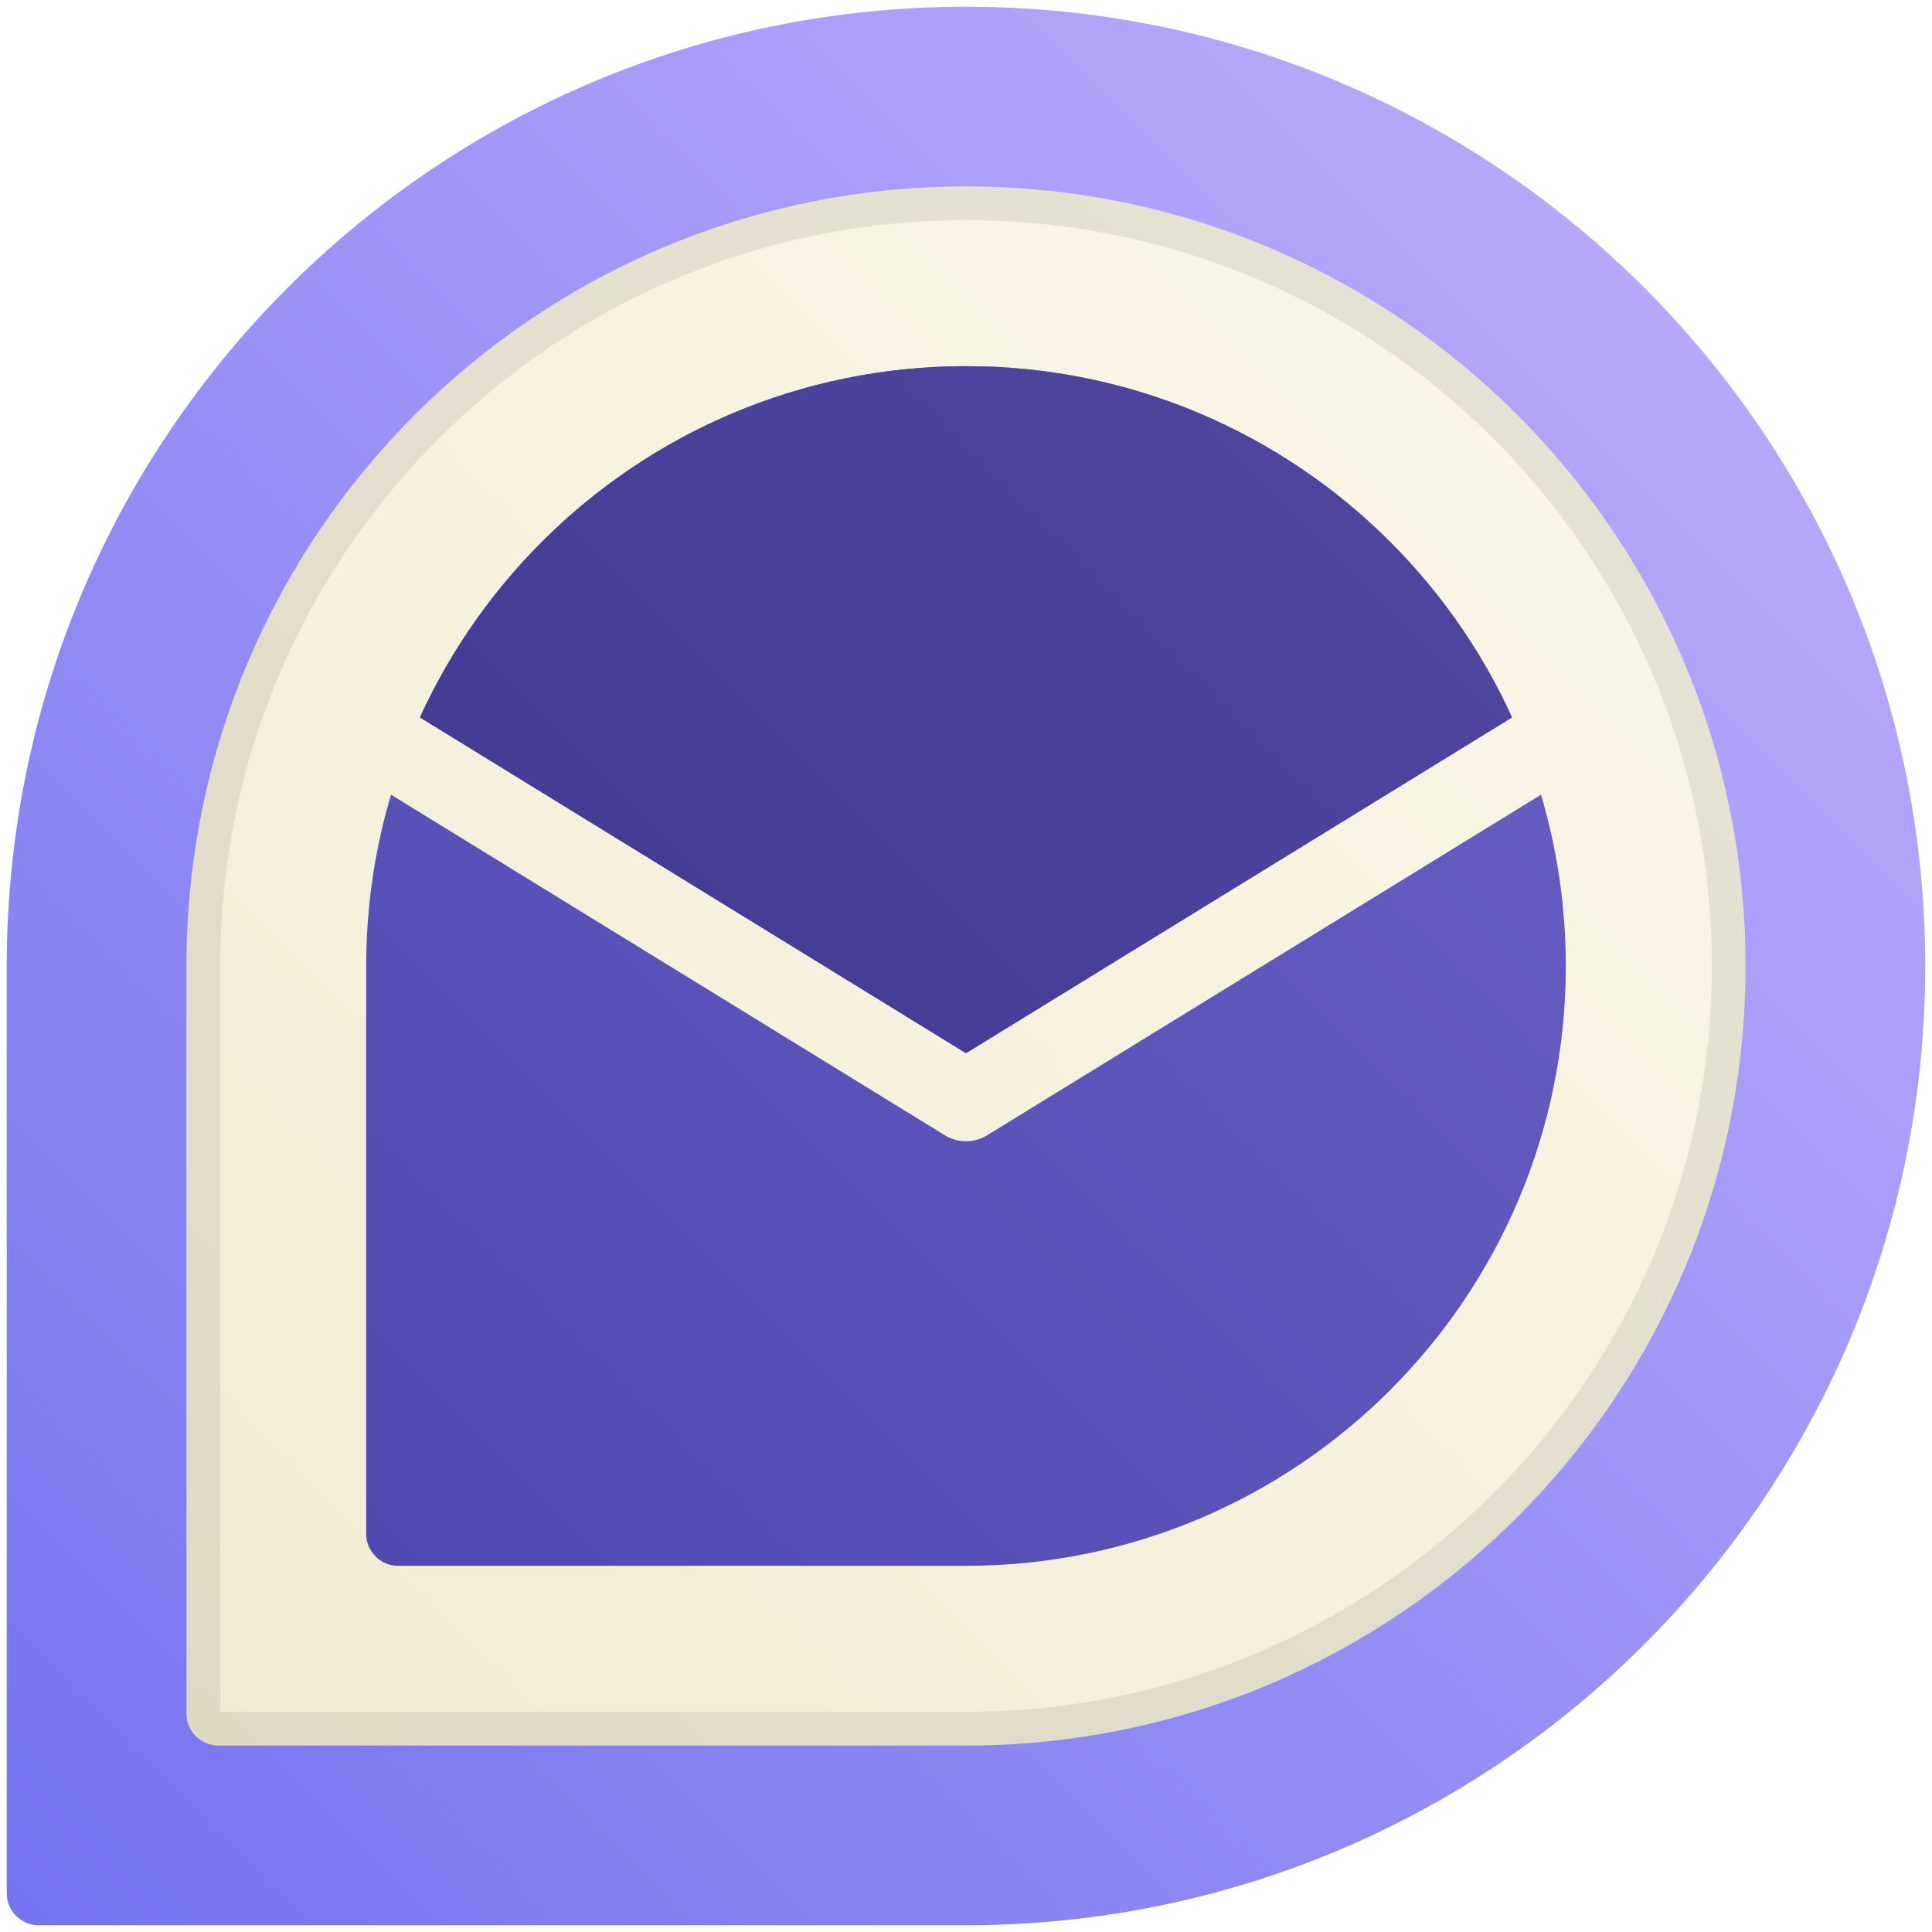
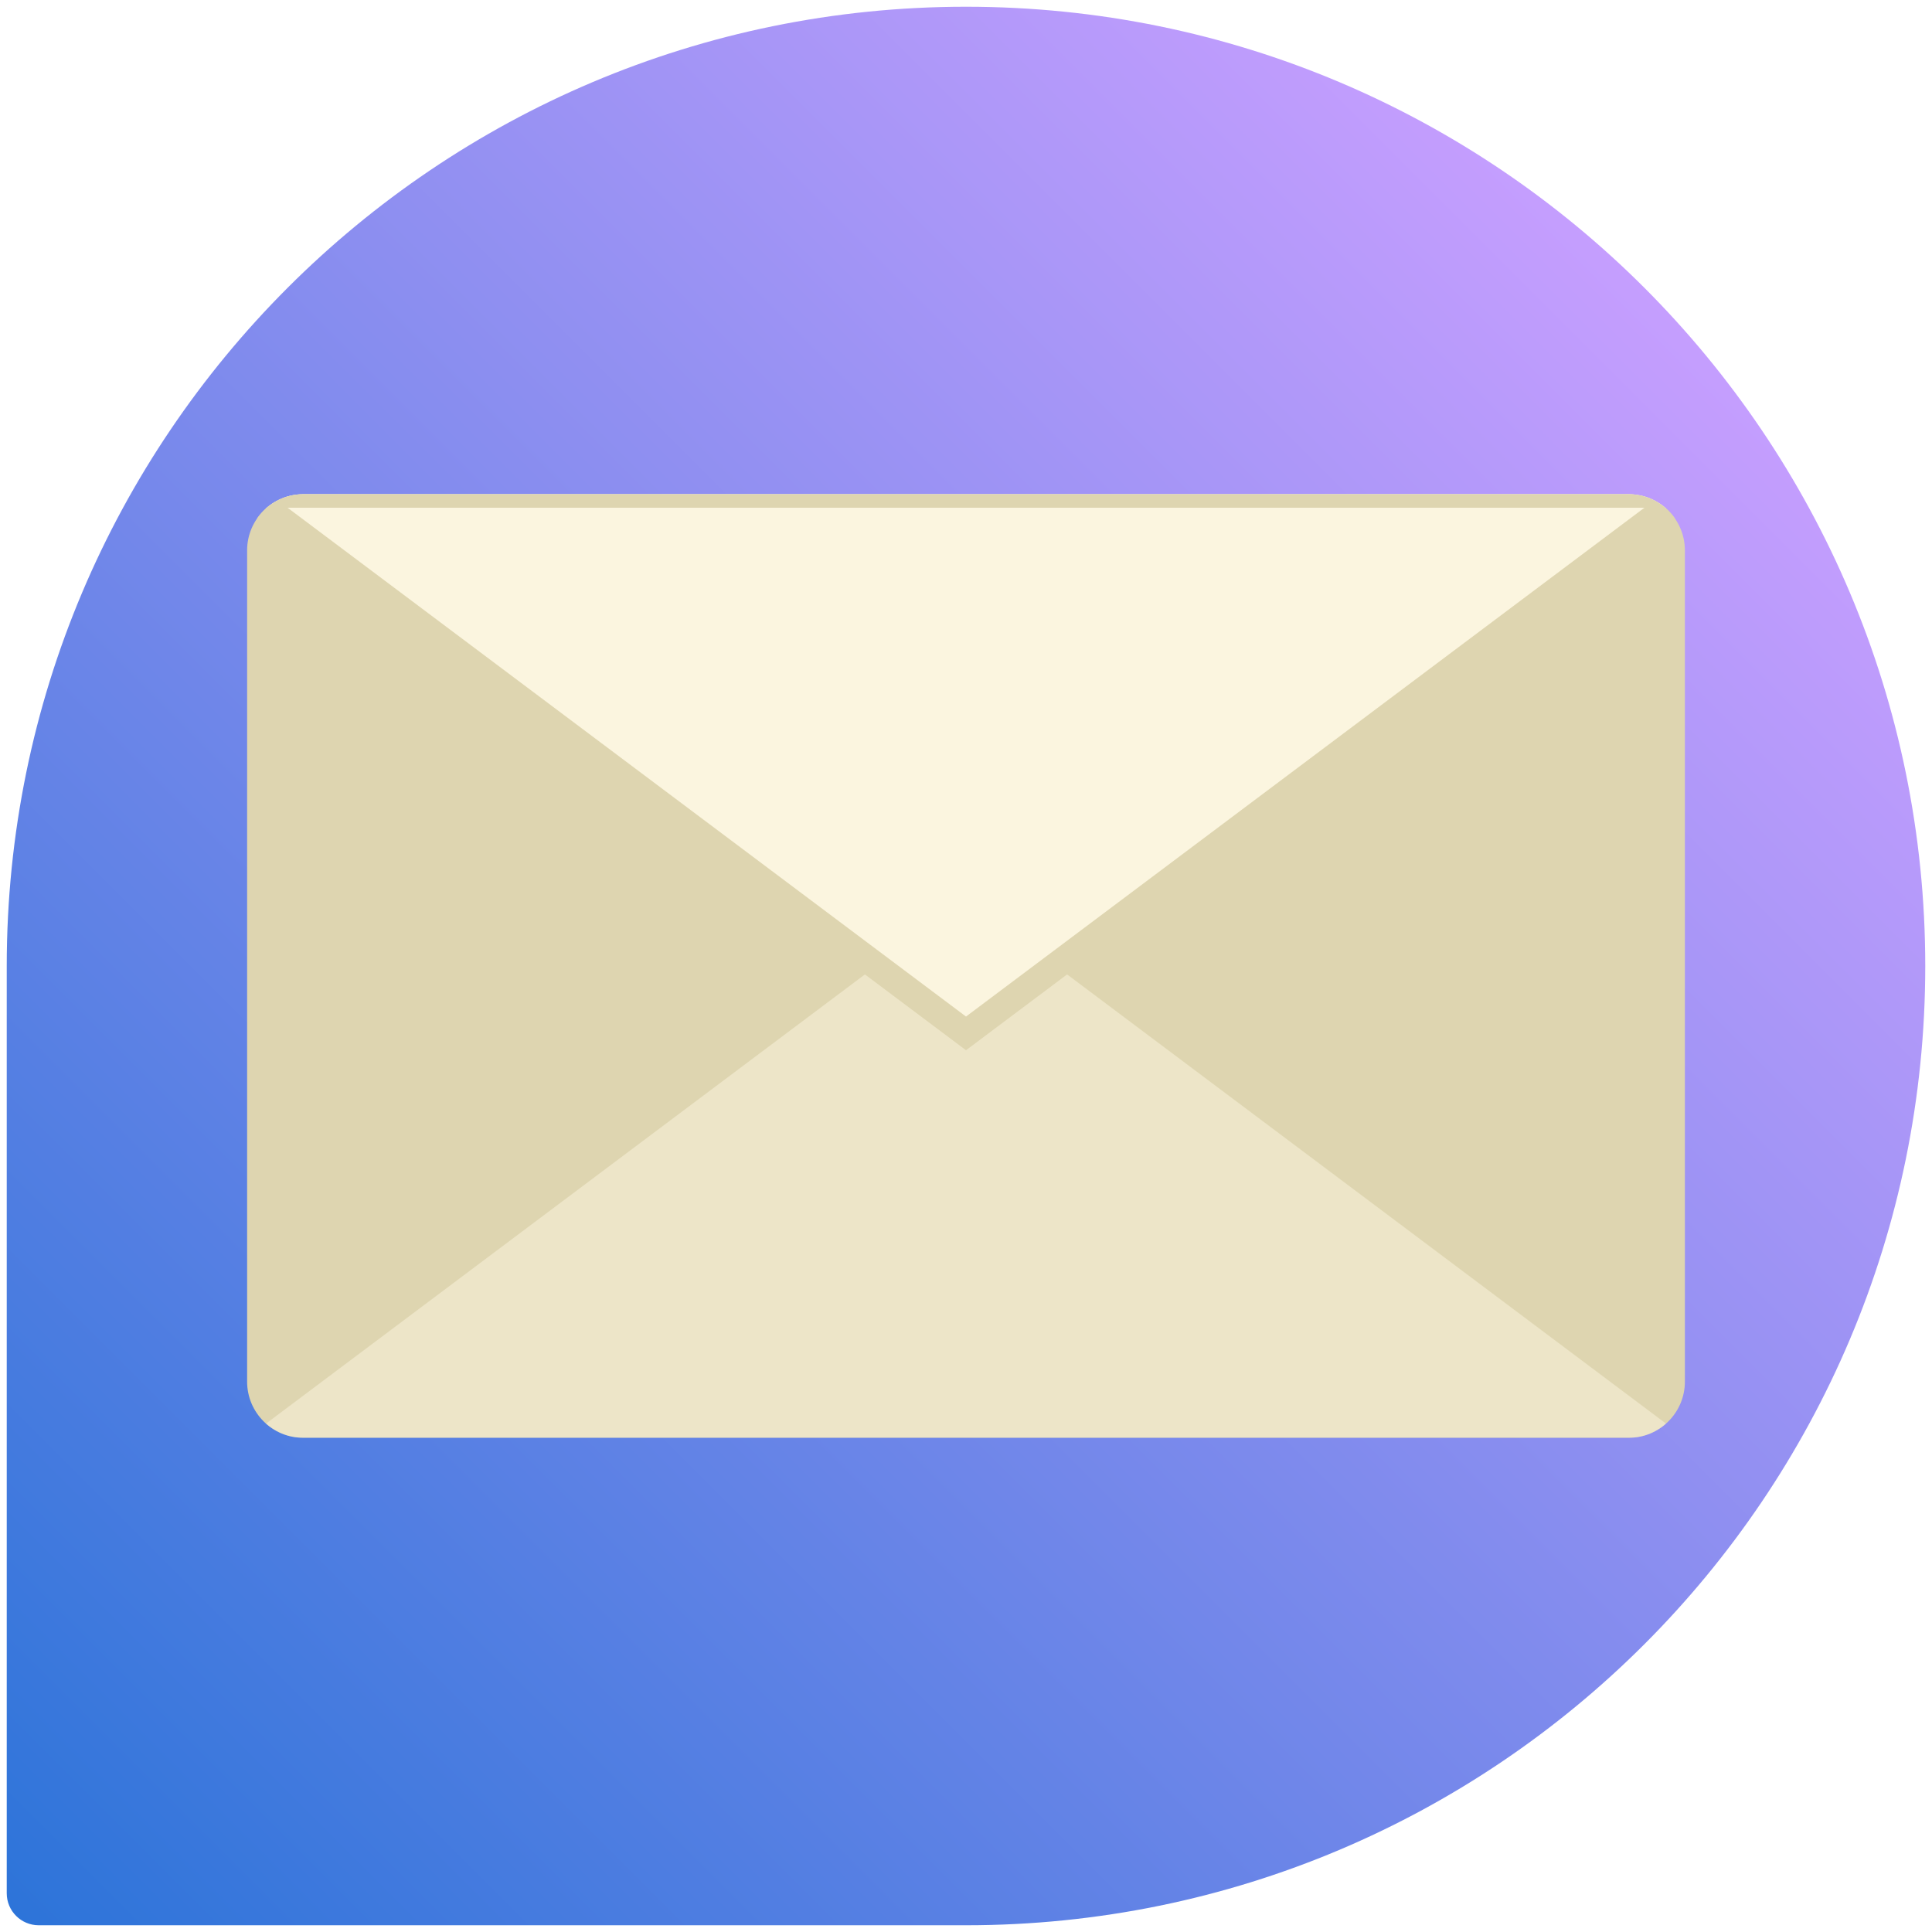
<svg xmlns="http://www.w3.org/2000/svg" width="86" height="86" viewBox="0 0 86 86">
  <defs>
-     <linearGradient id="gF" gradientUnits="userSpaceOnUse" x1="0.717" y1="85.283" x2="85.283" y2="0.717">
-       <stop offset="0" stop-color="#7474EF" />
-       <stop offset="1" stop-color="#C3B0FD" />
+     <linearGradient id="gF" gradientUnits="userSpaceOnUse" x1="0.717" y1="85.283" x2="73.194" y2="12.806">
+       <stop offset="0" stop-color="#2D74D9" />
+       <stop offset="1" stop-color="#C59EFE" />
    </linearGradient>
-     <linearGradient id="gD" gradientUnits="userSpaceOnUse" x1="0.717" y1="85.283" x2="85.283" y2="0.717">
-       <stop offset="0" stop-color="#4843AA" />
-       <stop offset="1" stop-color="#7266CA" />
-     </linearGradient>
-     <linearGradient id="gE" gradientUnits="userSpaceOnUse" x1="0.717" y1="85.283" x2="85.283" y2="0.717">
-       <stop offset="0" stop-color="#353086" />
-       <stop offset="1" stop-color="#594DA8" />
-     </linearGradient>
-     <linearGradient id="gT" gradientUnits="userSpaceOnUse" x1="0.717" y1="85.283" x2="85.283" y2="0.717">
-       <stop offset="0" stop-color="#B2B8F7" />
-       <stop offset="1" stop-color="#D3D2FE" />
-     </linearGradient>
-     <linearGradient id="gC" gradientUnits="userSpaceOnUse" x1="0.717" y1="85.283" x2="85.283" y2="0.717">
-       <stop offset="0" stop-color="#F1EBD3" />
-       <stop offset="1" stop-color="#FCF8EA" />
-     </linearGradient>
-     <radialGradient id="gR" gradientUnits="userSpaceOnUse" cx="40" cy="40" r="24">
-       <stop offset="0" stop-color="#928BE4" />
-       <stop offset="1" stop-color="#4843AA" />
-     </radialGradient>
  </defs>
  <path d="M43.000,0.300 H43.000 A42.700,42.700 0 0 1 85.700,43.000 V43.000 A42.700,42.700 0 0 1 43.000,85.700 H1.723 A1.423,1.423 0 0 1 0.300,84.277 V43.000 A42.700,42.700 0 0 1 43.000,0.300 Z" fill="url(#gF)" />
-   <path d="M43.000,8.300 H43.000 A34.700,34.700 0 0 1 77.700,43.000 V43.000 A34.700,34.700 0 0 1 43.000,77.700 H9.723 A1.423,1.423 0 0 1 8.300,76.277 V43.000 A34.700,34.700 0 0 1 43.000,8.300 Z" fill="url(#gC)" />
-   <clipPath id="face">
-     <path d="M43.000,8.300 H43.000 A34.700,34.700 0 0 1 77.700,43.000 V43.000 A34.700,34.700 0 0 1 43.000,77.700 H9.723 A1.423,1.423 0 0 1 8.300,76.277 V43.000 A34.700,34.700 0 0 1 43.000,8.300 Z" />
+   <clipPath id="c1">
+     <path d="M13.5 22.0H72.5A2.5 2.5 0 0 1 75.0 24.5V61.5A2.5 2.5 0 0 1 72.5 64.0H13.5A2.5 2.5 0 0 1 11.0 61.5V24.5A2.5 2.5 0 0 1 13.5 22.0Z" />
  </clipPath>
-   <path d="M43.000,8.300 H43.000 A34.700,34.700 0 0 1 77.700,43.000 V43.000 A34.700,34.700 0 0 1 43.000,77.700 H9.723 A1.423,1.423 0 0 1 8.300,76.277 V43.000 A34.700,34.700 0 0 1 43.000,8.300 Z" fill="none" stroke="#000000" stroke-opacity="0.08" stroke-width="3" clip-path="url(#face)" />
-   <path d="M43.000,16.300 H43.000 A26.700,26.700 0 0 1 69.700,43.000 V43.000 A26.700,26.700 0 0 1 43.000,69.700 H17.723 A1.423,1.423 0 0 1 16.300,68.277 V43.000 A26.700,26.700 0 0 1 43.000,16.300 Z" fill="url(#gD)" />
-   <clipPath id="p1">
-     <path d="M43.000,16.300 H43.000 A26.700,26.700 0 0 1 69.700,43.000 V43.000 A26.700,26.700 0 0 1 43.000,69.700 H17.723 A1.423,1.423 0 0 1 16.300,68.277 V43.000 A26.700,26.700 0 0 1 43.000,16.300 Z" />
-   </clipPath>
-   <path d="M14.54 31.50L43.0 49L71.46 31.50V0H14.54Z" fill="url(#gE)" clip-path="url(#p1)" />
-   <path d="M14.54 31.50L43.0 49L71.46 31.50" fill="none" stroke="url(#gC)" stroke-width="3.6" stroke-linecap="round" stroke-linejoin="round" />
+   <g clip-path="url(#c1)">
+     <path d="M13.5 22.0H72.5A2.5 2.5 0 0 1 75.0 24.5V61.5A2.5 2.5 0 0 1 72.5 64.0H13.5A2.5 2.5 0 0 1 11.0 61.5V24.5A2.5 2.5 0 0 1 13.5 22.0Z" fill="#DED5B0" />
+     <path d="M11.0 64.0L43.0 40L75.0 64.0Z" fill="#FBF5DF" opacity="0.5" />
+     <path d="M11.0 22.0L43.0 46L75.0 22.0Z" fill="#FBF5DF" stroke="#DED5B0" stroke-width="1.2" />
+   </g>
</svg>
